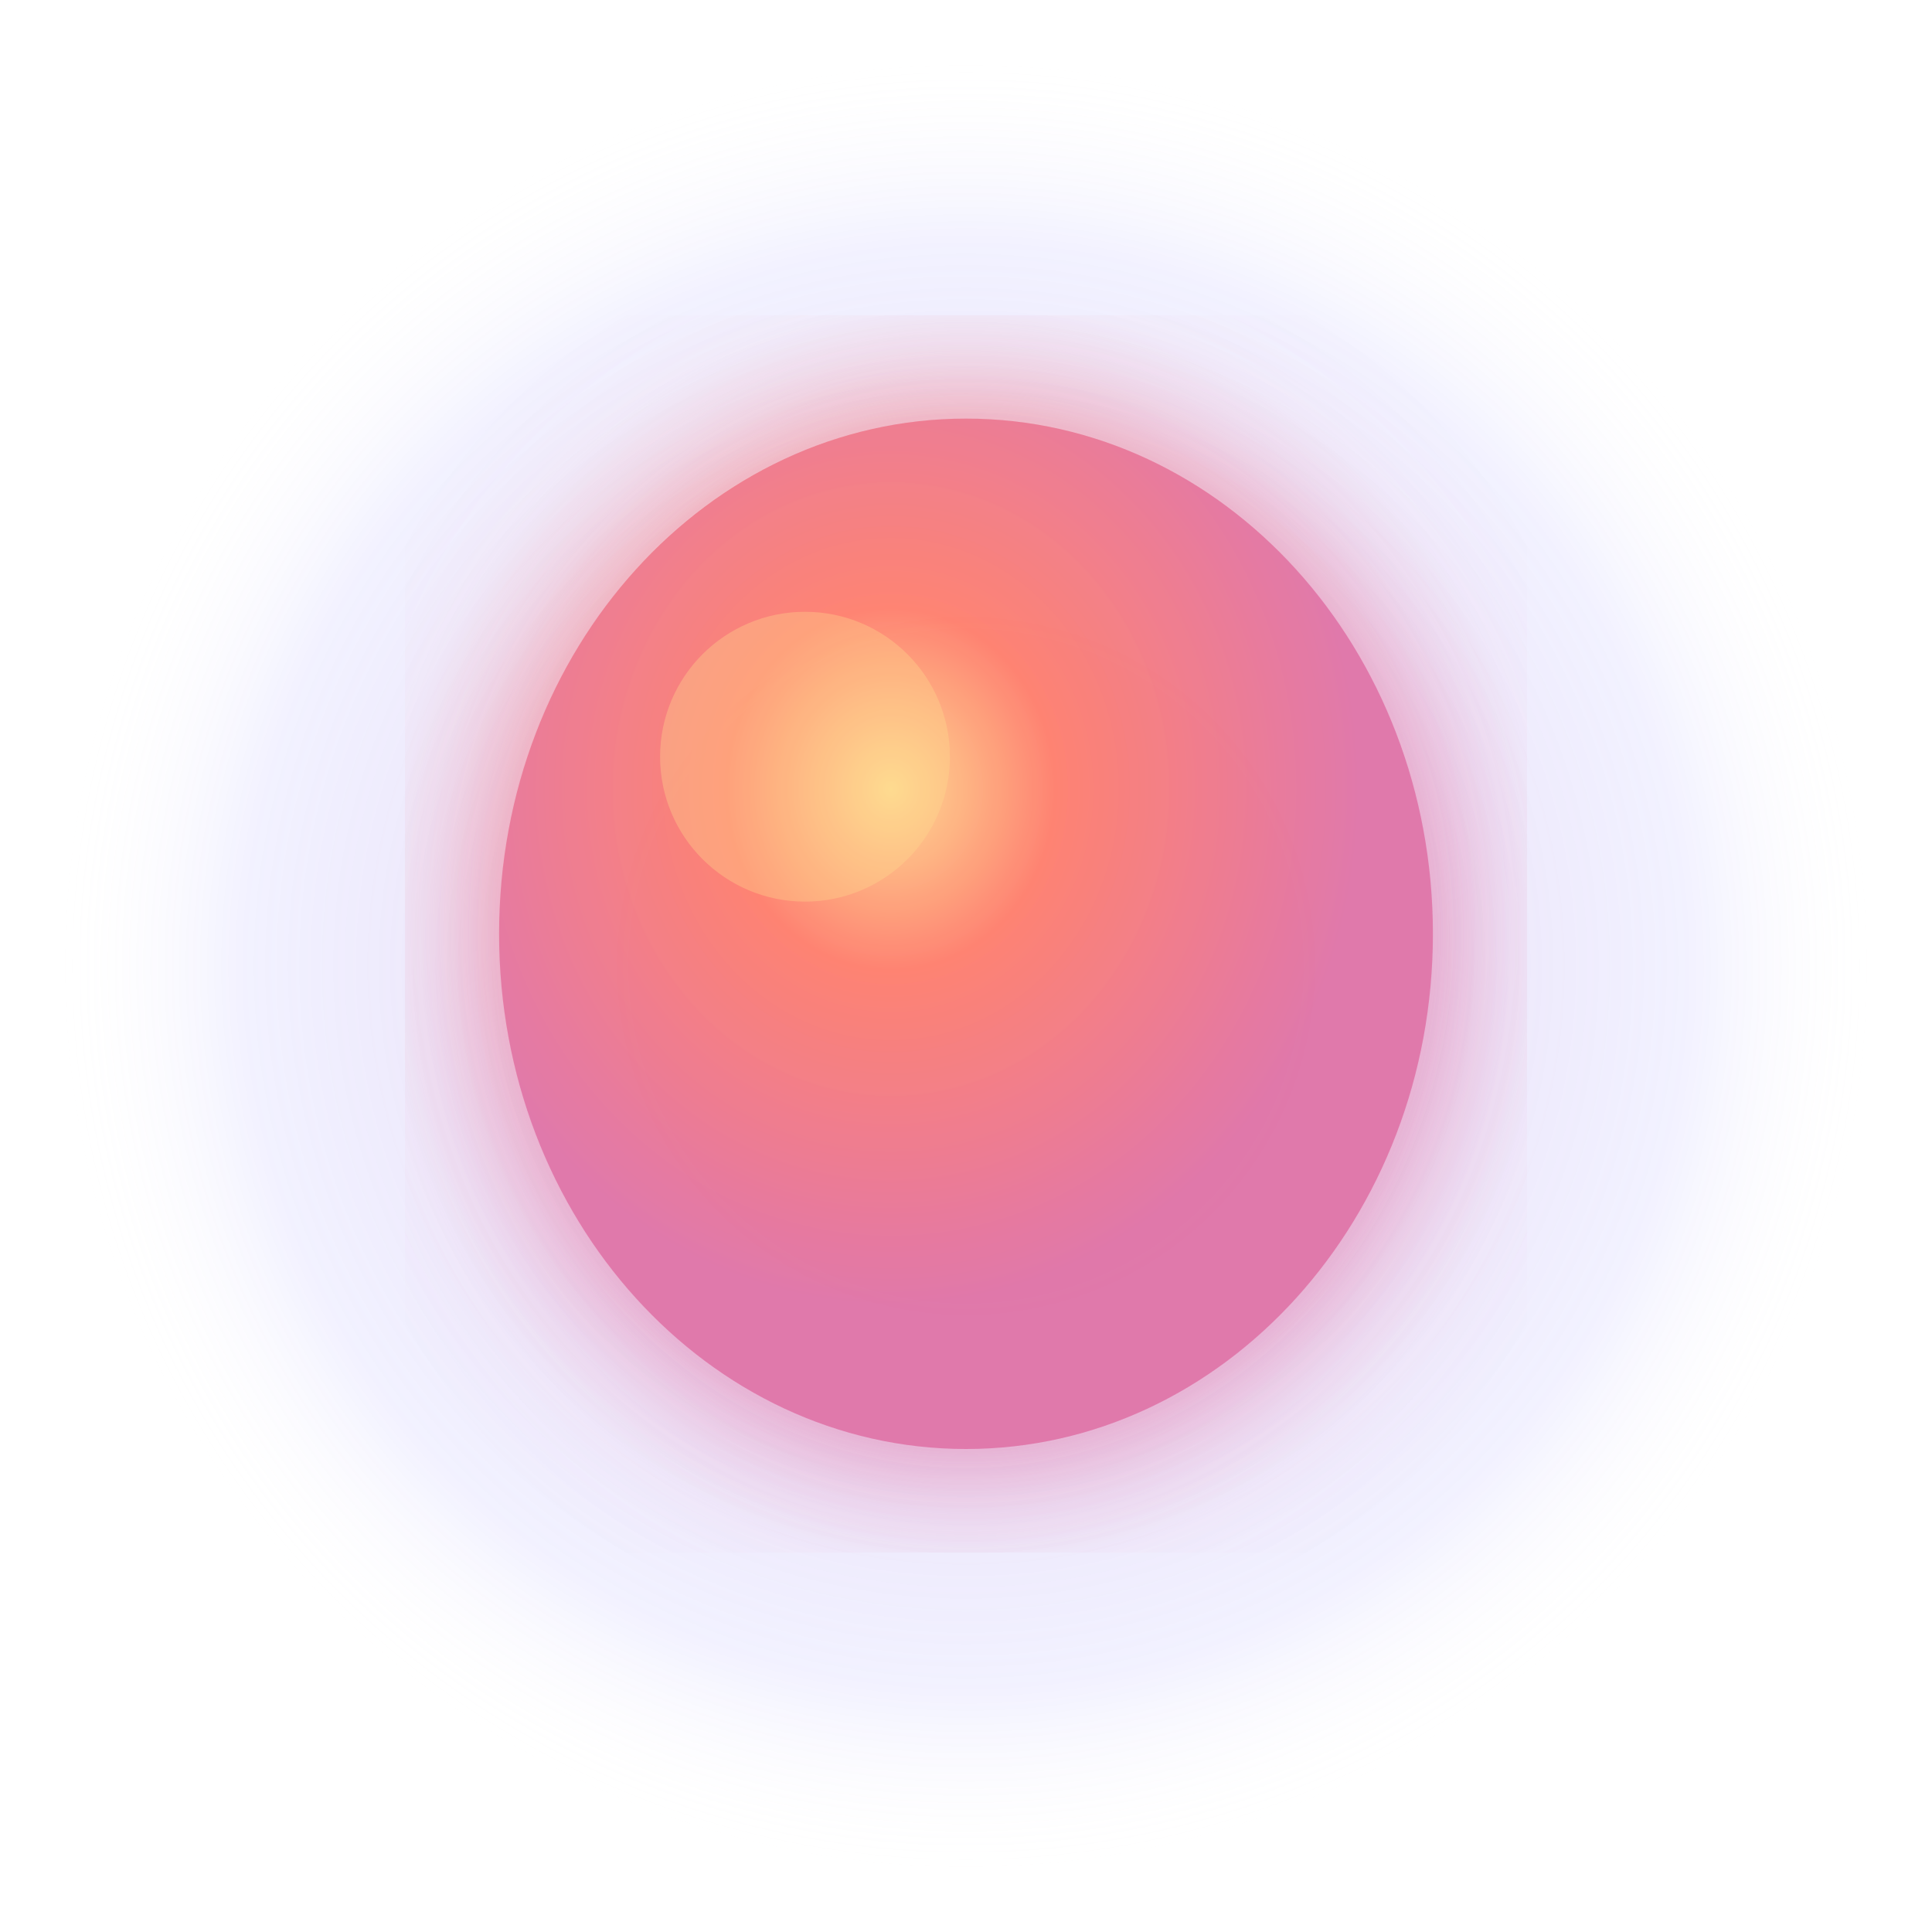
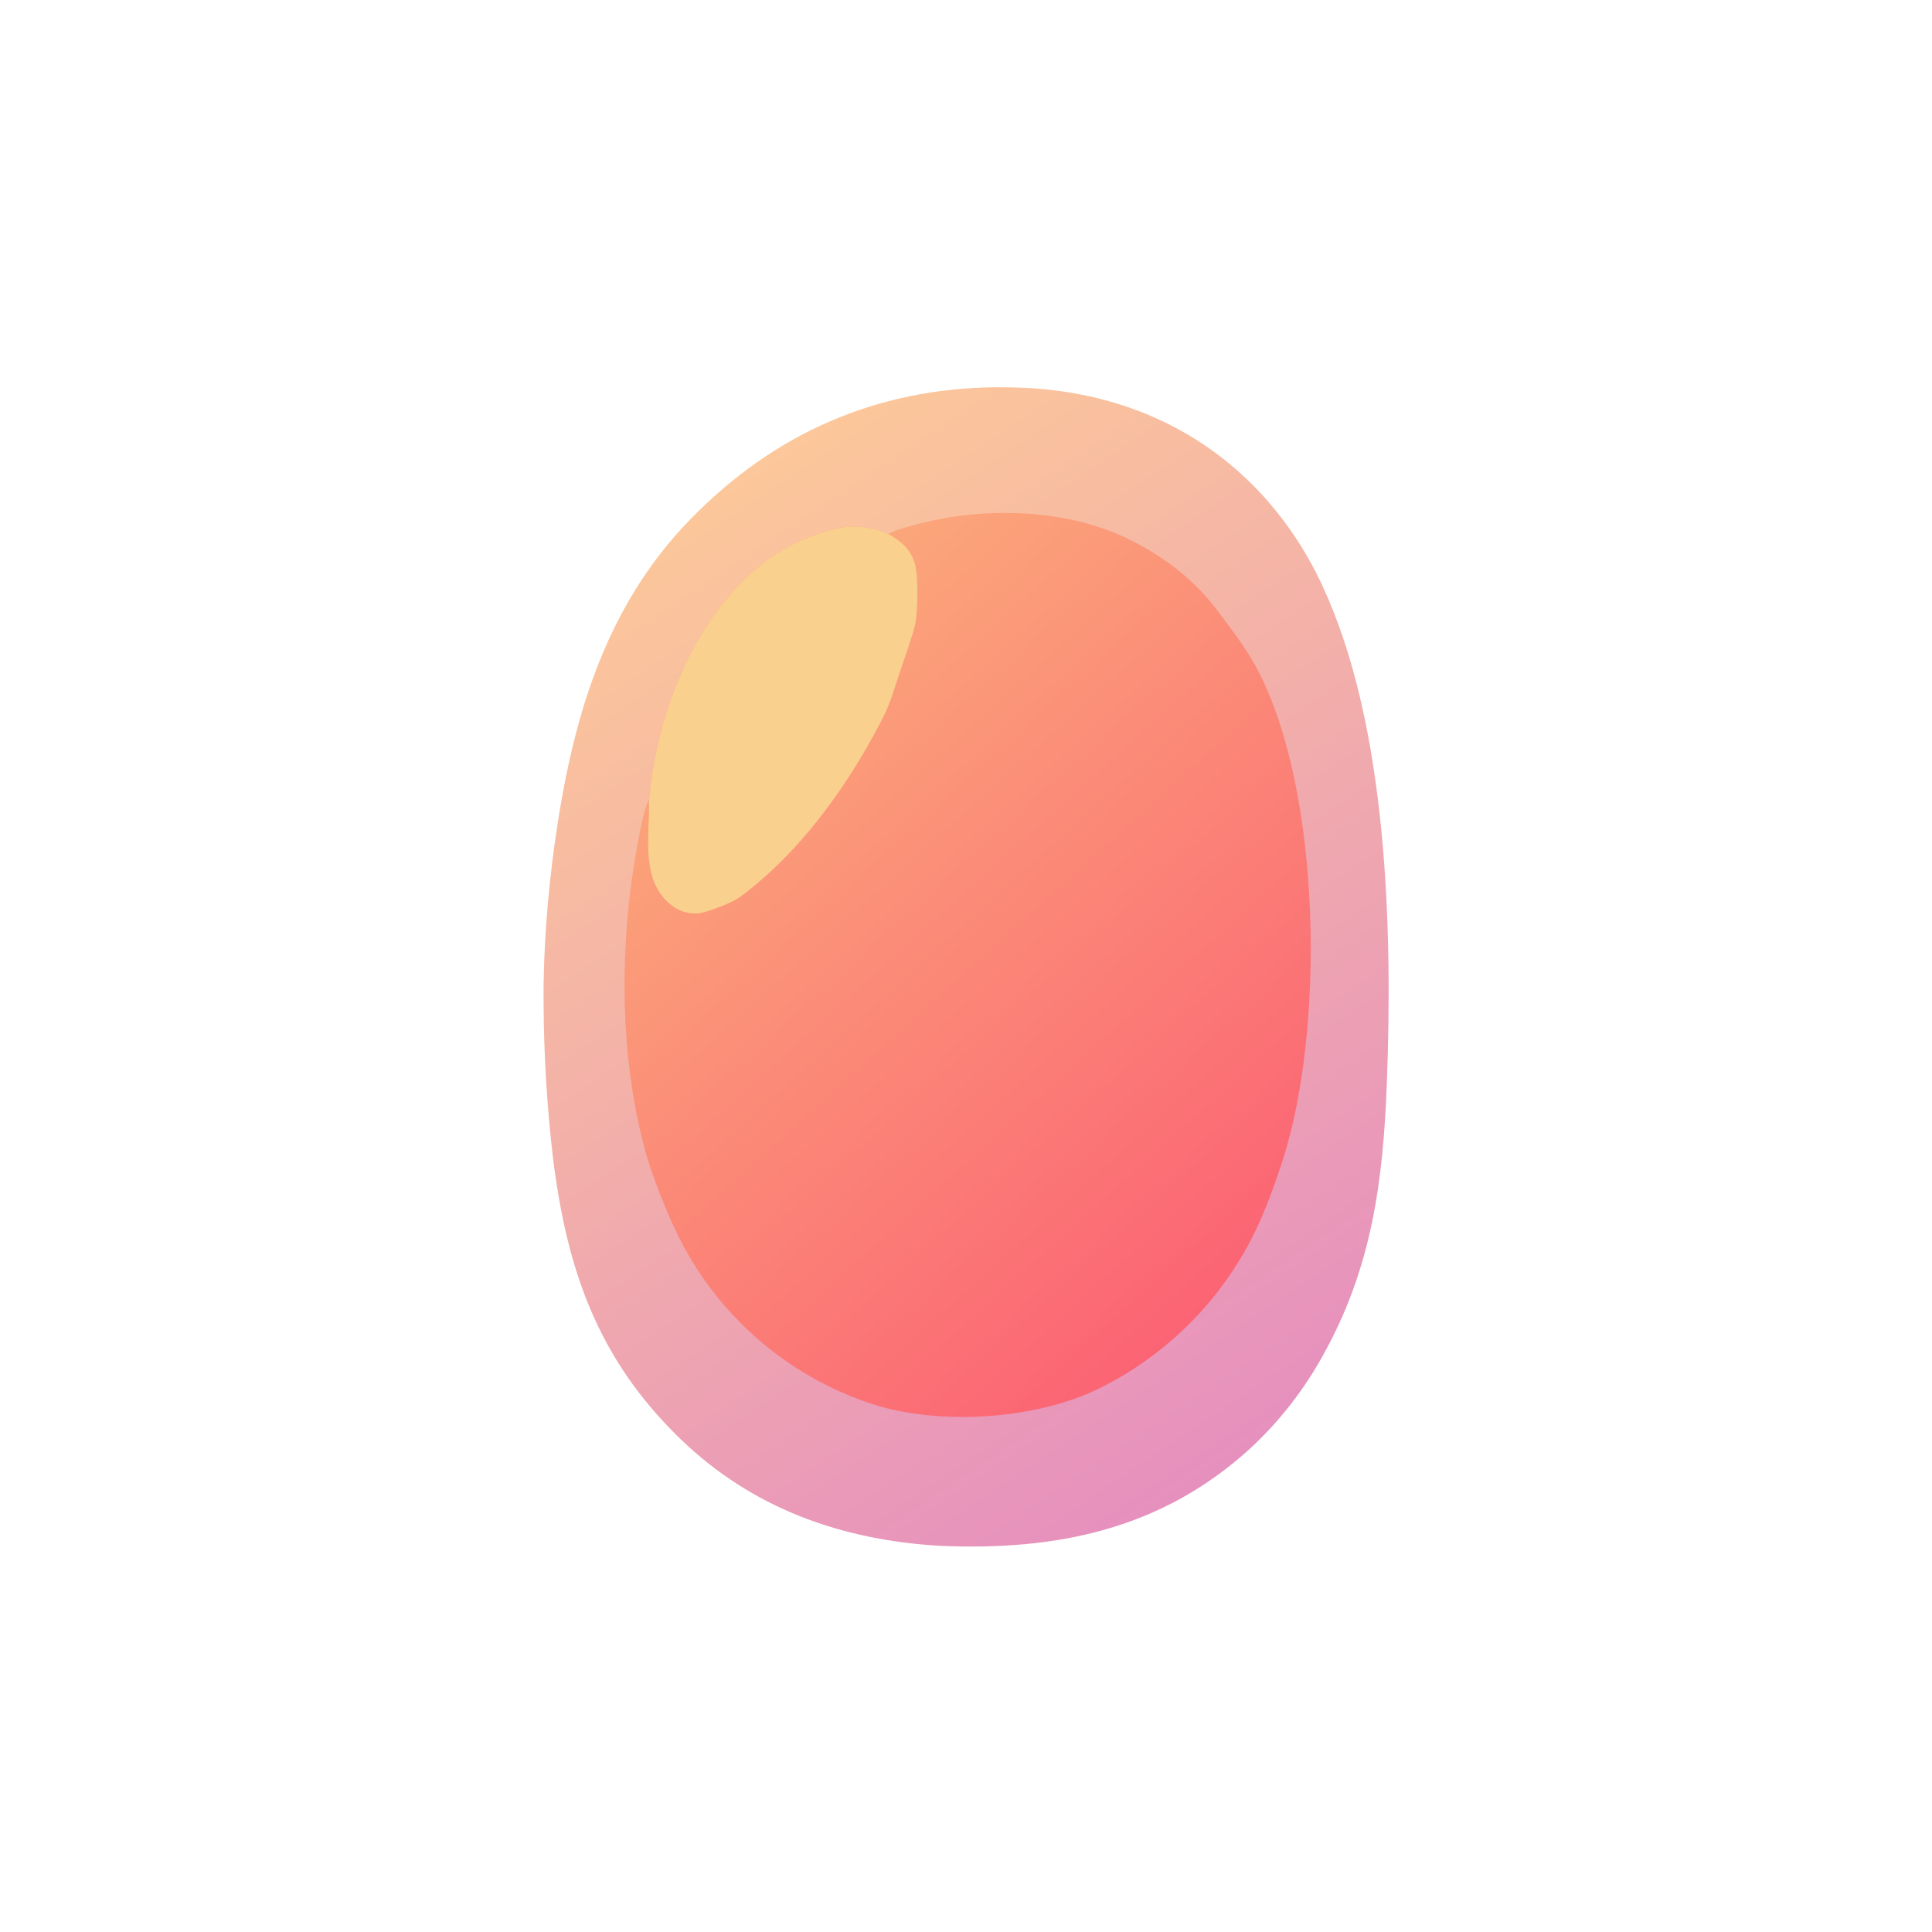
- <svg xmlns="http://www.w3.org/2000/svg" viewBox="0 0 120 120" fill="none">
+ <svg xmlns="http://www.w3.org/2000/svg" width="1024" height="1024" viewBox="0 0 1024 1024">
  <defs>
-     <radialGradient id="listen-halo" cx="50%" cy="50%" r="50%">
-       <stop offset="0%" stop-color="#e073a7" stop-opacity="0.35" />
-       <stop offset="80%" stop-color="#7e7bff" stop-opacity="0.1" />
-       <stop offset="100%" stop-color="#fdf5f1" stop-opacity="0" />
-     </radialGradient>
-     <radialGradient id="listen-core" cx="42%" cy="36%" r="50%">
-       <stop offset="0%" stop-color="#ffdb8d" />
-       <stop offset="35%" stop-color="#ff7f6c" />
-       <stop offset="100%" stop-color="#e073a7" />
-     </radialGradient>
-     <filter id="listen-glow">
-       <feGaussianBlur stdDeviation="5" result="blur" />
-       <feMerge>
-         <feMergeNode in="blur" />
-         <feMergeNode in="SourceGraphic" />
-       </feMerge>
-     </filter>
+     <linearGradient id="gradient_0" gradientUnits="userSpaceOnUse" x1="355.246" y1="276.406" x2="677.555" y2="758.744">
+       <stop offset="0" stop-color="#FCC79A" />
+       <stop offset="1" stop-color="#E690BE" />
+     </linearGradient>
  </defs>
-   <circle cx="60" cy="60" r="56" fill="url(#listen-halo)" />
-   <ellipse cx="60" cy="58" rx="29" ry="32" fill="url(#listen-core)" filter="url(#listen-glow)" opacity="0.95" />
-   <circle cx="50" cy="47" r="9" fill="#ffdb8d" opacity="0.35" />
+   <path fill="url(#gradient_0)" d="M527.901 205.245C532.44 205.247 536.978 205.329 541.514 205.492C590.924 207.5 635.533 225.846 669.256 262.575C682.217 276.873 692.911 293.072 700.968 310.608C735.462 384.662 738.101 492.676 735.078 573.645C733.121 626.061 727.109 671.894 701.257 718.277C691.154 736.642 678.179 753.274 662.823 767.542C615.857 810.515 560.257 822.001 498.375 819.331C446.03 816.301 398.806 799.574 360.655 762.697C316.649 720.159 300.357 672.683 293.035 613.234C289.907 586.387 288.266 559.389 288.119 532.361C287.802 504.873 290.202 474.356 293.99 447.182C302.946 382.934 319.865 322.189 366.362 274.756C410.76 229.465 464.557 205.897 527.901 205.245Z" />
+   <defs>
+     <linearGradient id="gradient_1" gradientUnits="userSpaceOnUse" x1="662.669" y1="671.402" x2="383.915" y2="363.028">
+       <stop offset="0" stop-color="#FB6474" />
+       <stop offset="1" stop-color="#FBA67A" />
+     </linearGradient>
+   </defs>
+   <path fill="url(#gradient_1)" d="M470.817 283.06C475.737 280.456 481.671 279.007 487.055 277.598C516.356 269.927 551.152 269.663 580.235 278.662C600.962 285.075 621.611 297.581 636.634 313.404C642.002 319.058 646.665 325.442 651.31 331.691C656.985 339.327 662.445 347.063 666.84 355.527C700.544 420.441 702.136 545.709 679.994 614.505C675.678 627.915 670.721 641.679 664.474 654.325C647.041 689.255 618.806 717.63 583.963 735.237C550.24 752.423 498.123 755.877 462.076 744.1C417.032 729.284 379.892 696.885 359.098 654.269C353.488 643.017 345.47 622.651 342.156 610.585C330.032 566.43 328.566 517.572 334.075 472.284C335.14 463.528 339.953 430.558 343.988 423.775C344.467 421.349 344.544 418.865 344.865 416.26C351.84 359.53 384.229 292.126 445.445 279.764C453.751 278.087 463.085 279.69 470.817 283.06Z" />
+   <path fill="#FAD08E" d="M343.988 423.775C344.467 421.349 344.544 418.865 344.865 416.26C351.84 359.53 384.229 292.126 445.445 279.764C453.751 278.087 463.085 279.69 470.817 283.06C477.391 286.61 482.798 291.306 484.916 298.835C486.799 305.525 486.402 323.085 485.303 329.689C484.52 334.397 479.758 348.1 478.002 353.071C475.628 359.79 472.363 371.168 469.446 377.333C466.387 383.798 460.914 393.668 457.057 400.224C440.328 428.329 418.851 455.661 392.436 475.267C388.099 478.486 379.655 481.43 374.544 483.099C360.173 487.795 348.388 475.956 345.192 462.825C342.083 450.048 344.33 436.685 343.988 423.775Z" />
</svg>
